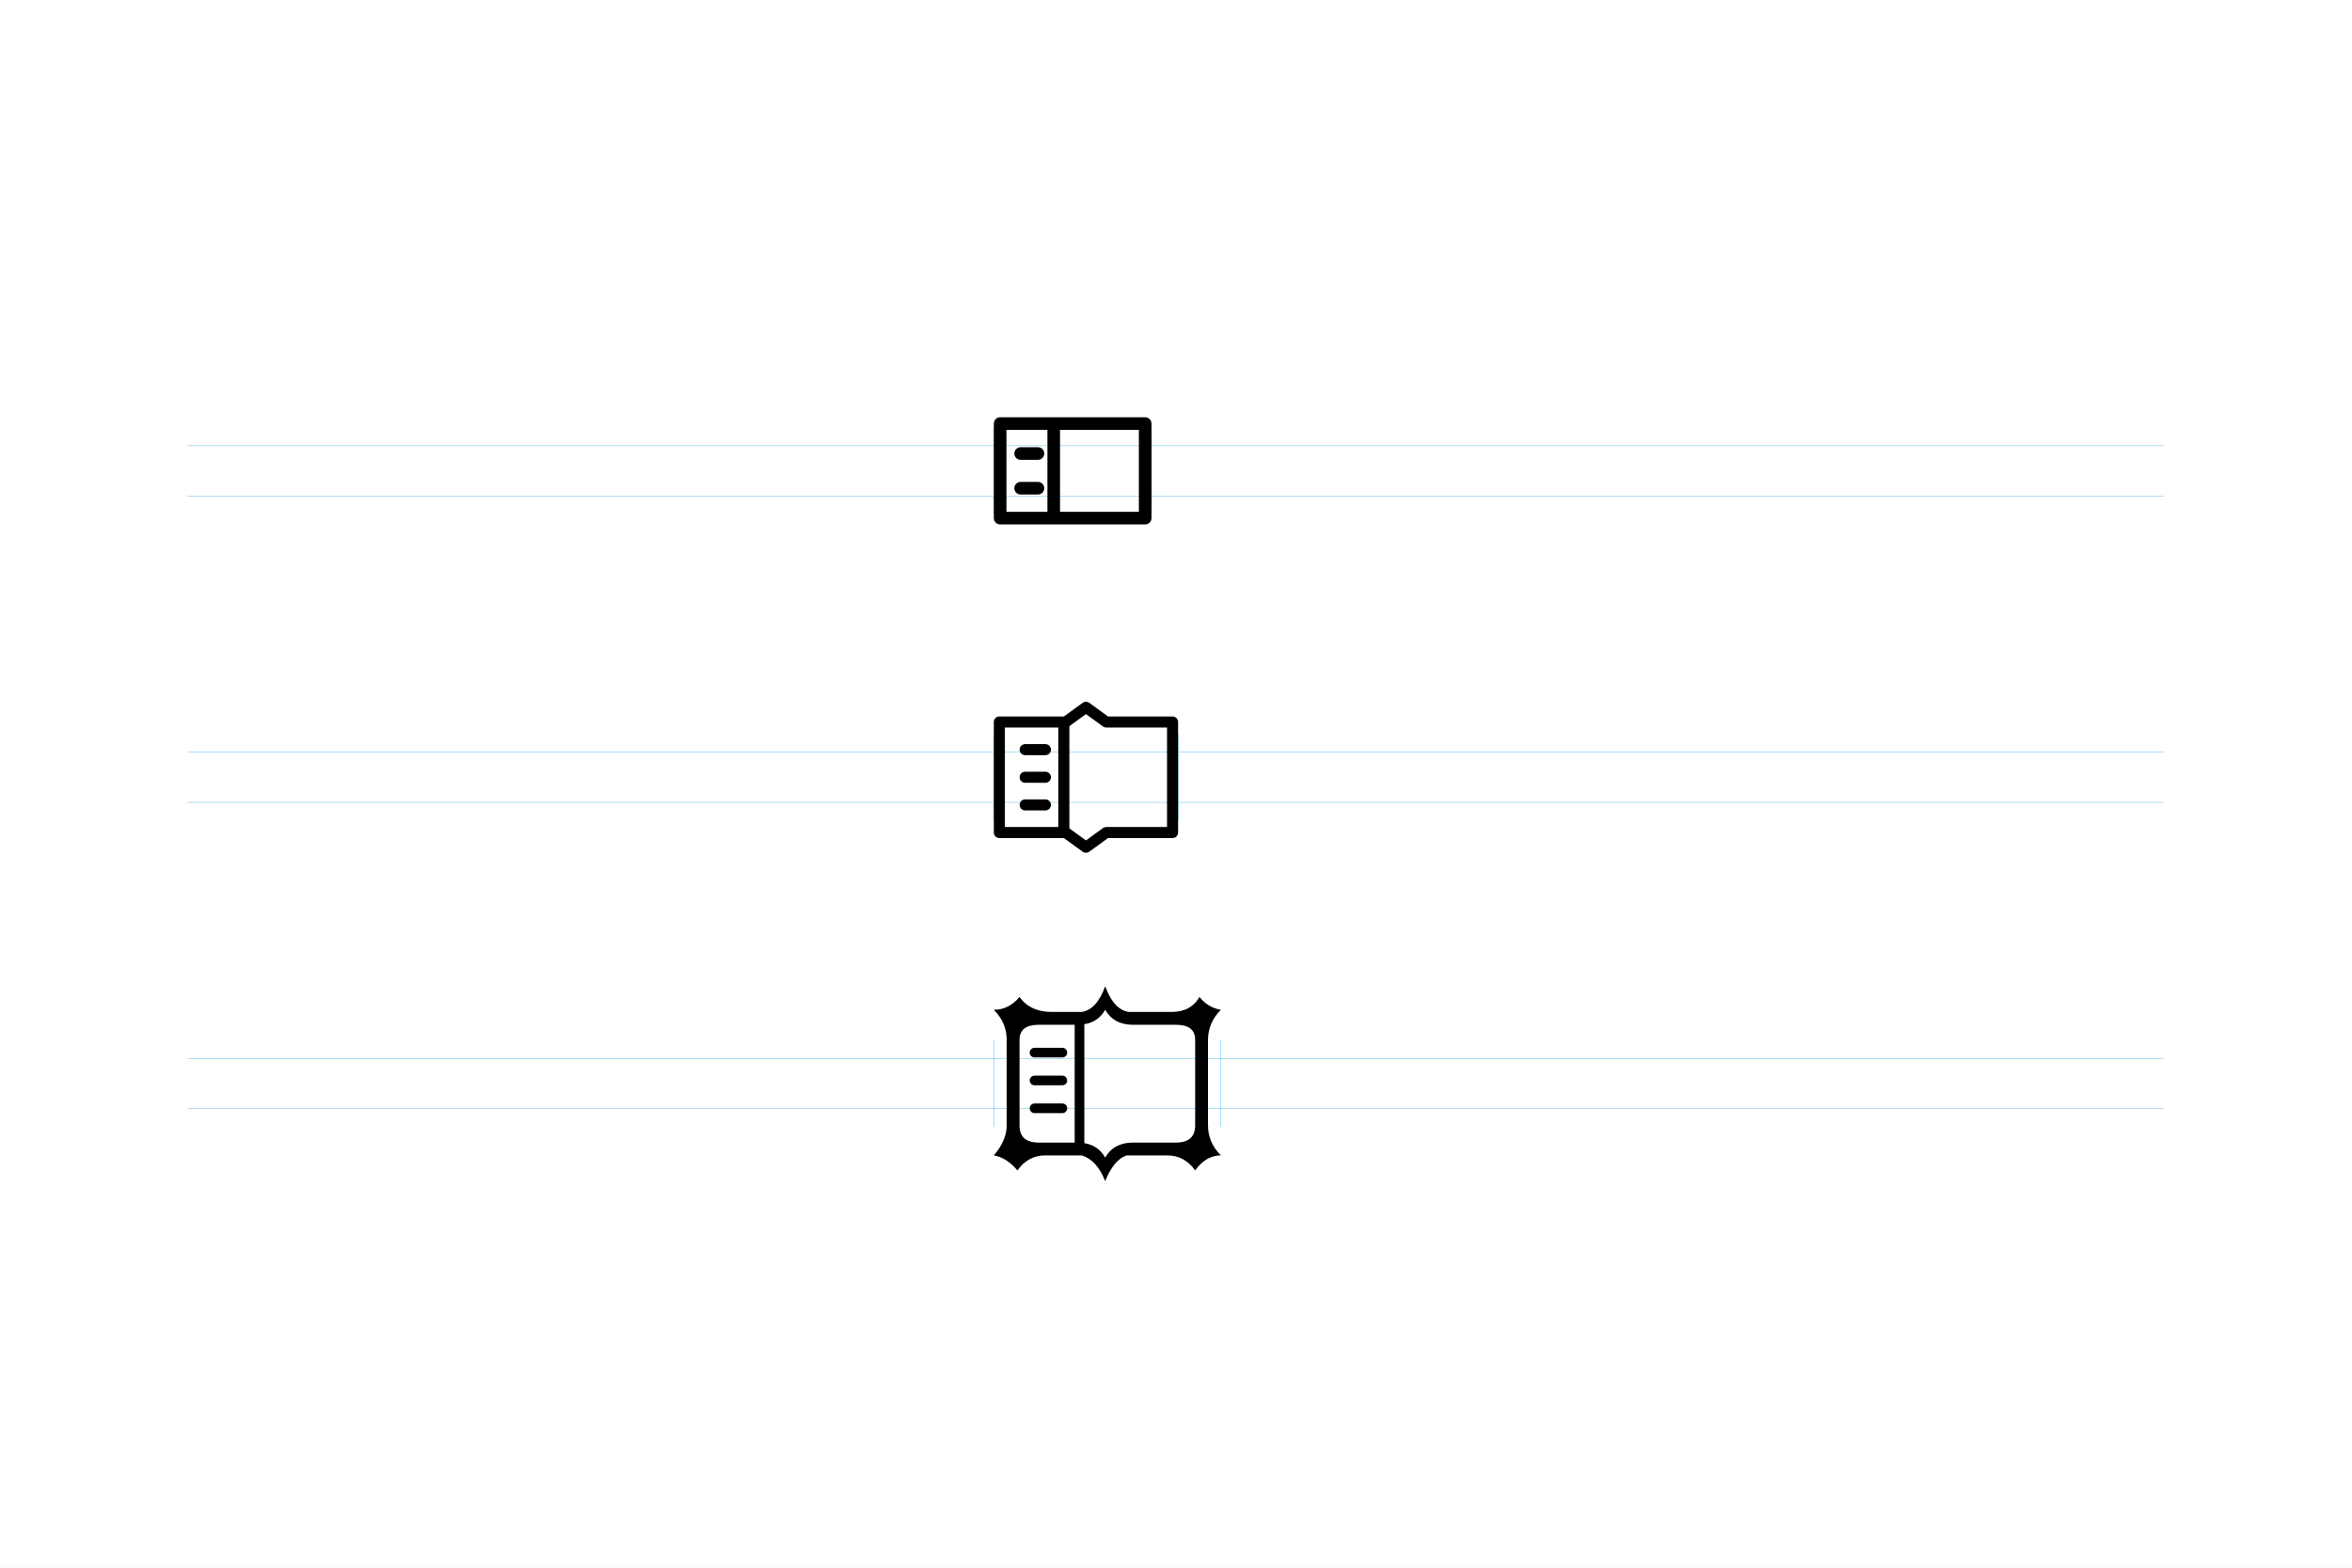
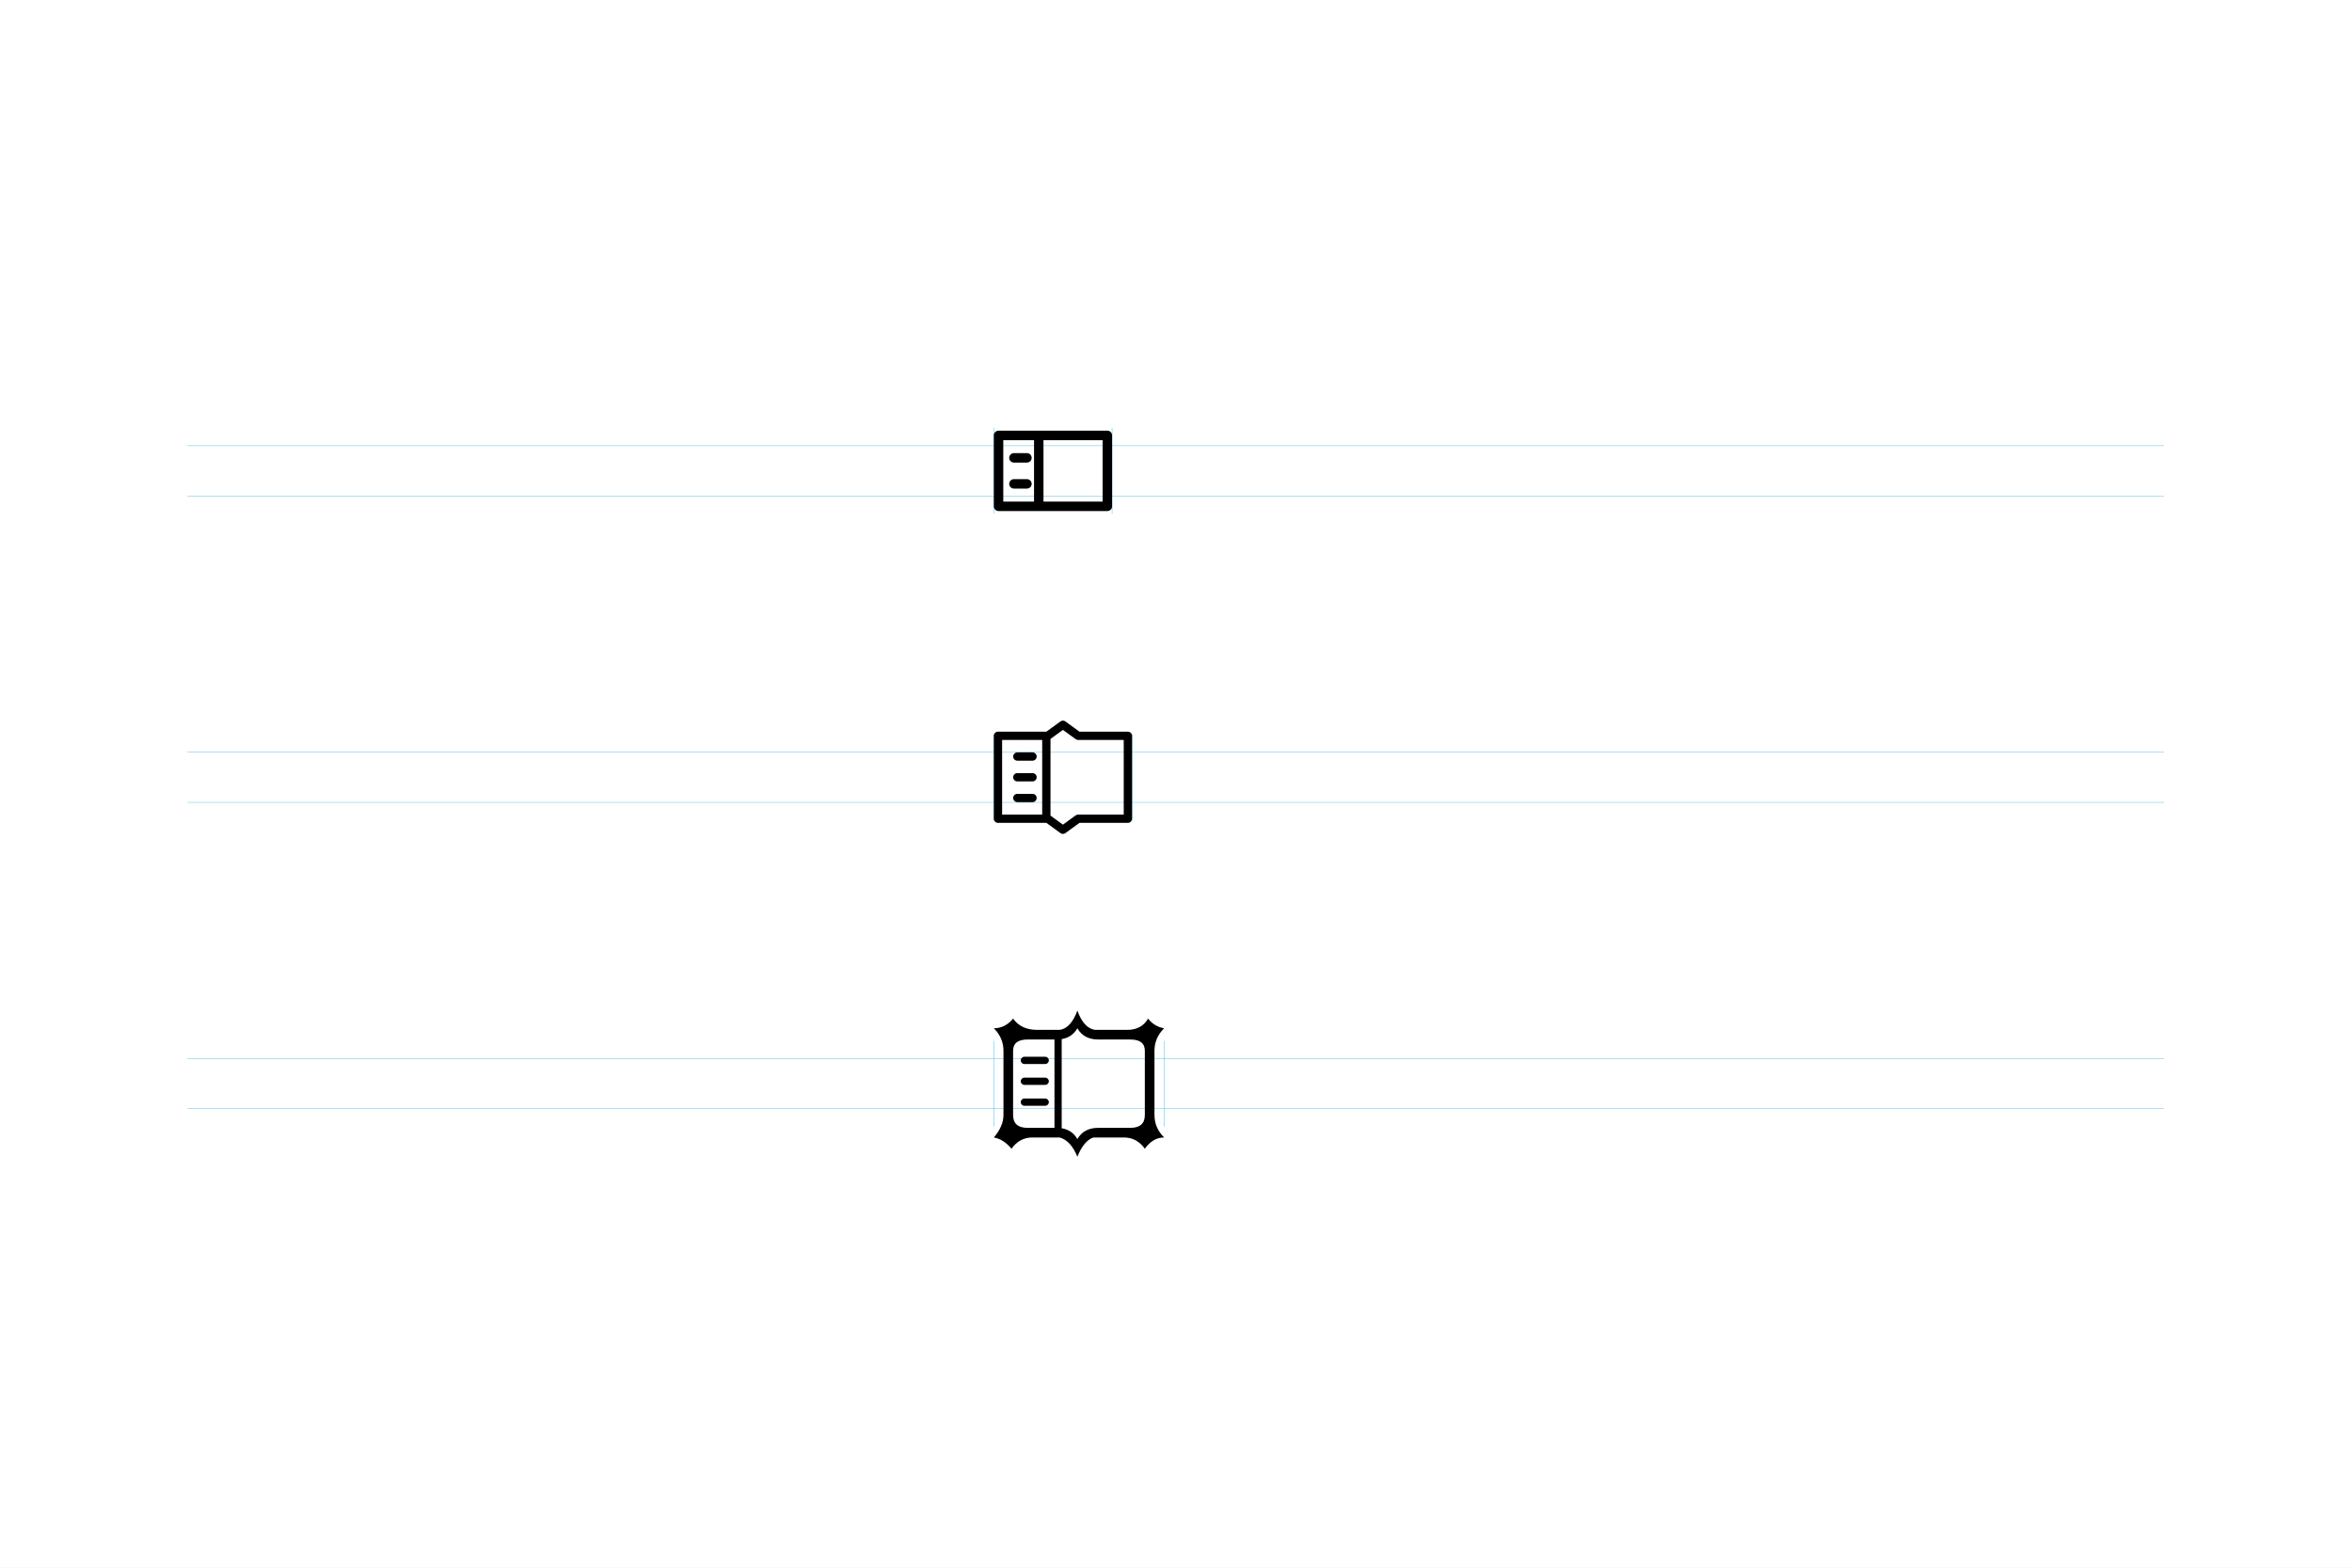
<svg xmlns="http://www.w3.org/2000/svg" version="1.1" width="3300" height="2200">
  <style>.monochrome-0 {fill:#000000}

.multicolor-0:tintColor {fill:#007AFF}

.hierarchical-0:primary {fill:#212121}
</style>
  <g id="Notes">
    <rect height="2200" id="artboard" style="fill:white;opacity:1" width="3300" x="0" y="0" />
  </g>
  <g id="Guides">
    <line id="Baseline-S" style="fill:none;stroke:#27AAE1;opacity:1;stroke-width:0.5;" x1="263" x2="3036" y1="696" y2="696" />
    <line id="Capline-S" style="fill:none;stroke:#27AAE1;opacity:1;stroke-width:0.5;" x1="263" x2="3036" y1="625.541" y2="625.541" />
    <line id="left-margin-Regular-S" style="fill:none;stroke:#00AEEF;stroke-width:0.5;opacity:1.0;" x1="1394.4" x2="1394.4" y1="600.541" y2="721" />
-     <line id="right-margin-Regular-S" style="fill:none;stroke:#00AEEF;stroke-width:0.5;opacity:1.0;" x1="1615.6" x2="1615.6" y1="600.541" y2="721" />
+     <line id="right-margin-Regular-S" style="fill:none;stroke:#00AEEF;stroke-width:0.5;opacity:1.0;" x1="1560.3" x2="1560.3" y1="600.541" y2="721" />
    <line id="Baseline-M" style="fill:none;stroke:#27AAE1;opacity:1;stroke-width:0.5;" x1="263" x2="3036" y1="1126" y2="1126" />
    <line id="Capline-M" style="fill:none;stroke:#27AAE1;opacity:1;stroke-width:0.5;" x1="263" x2="3036" y1="1055.541" y2="1055.541" />
    <line id="left-margin-Regular-M" style="fill:none;stroke:#00AEEF;stroke-width:0.5;opacity:1.0;" x1="1394.4" x2="1394.4" y1="1030.541" y2="1151" />
-     <line id="right-margin-Regular-M" style="fill:none;stroke:#00AEEF;stroke-width:0.5;opacity:1.0;" x1="1652.937" x2="1652.937" y1="1030.541" y2="1151" />
+     <line id="right-margin-Regular-M" style="fill:none;stroke:#00AEEF;stroke-width:0.5;opacity:1.0;" x1="1588.302" x2="1588.302" y1="1030.541" y2="1151" />
    <line id="Baseline-L" style="fill:none;stroke:#27AAE1;opacity:1;stroke-width:0.5;" x1="263" x2="3036" y1="1556" y2="1556" />
    <line id="Capline-L" style="fill:none;stroke:#27AAE1;opacity:1;stroke-width:0.5;" x1="263" x2="3036" y1="1485.541" y2="1485.541" />
    <line id="left-margin-Regular-L" style="fill:none;stroke:#00AEEF;stroke-width:0.5;opacity:1.0;" x1="1394.4" x2="1394.4" y1="1460.541" y2="1581" />
-     <line id="right-margin-Regular-L" style="fill:none;stroke:#00AEEF;stroke-width:0.5;opacity:1.0;" x1="1712.959" x2="1712.959" y1="1460.541" y2="1581" />
+     <line id="right-margin-Regular-L" style="fill:none;stroke:#00AEEF;stroke-width:0.5;opacity:1.0;" x1="1633.319" x2="1633.319" y1="1460.541" y2="1581" />
  </g>
  <g id="Symbols">
    <g id="Regular-S" transform="matrix(1 0 0 1 1394.4 696)">
-       <path class="monochrome-0 multicolor-0:tintColor hierarchical-0:primary" d="M221.2 -101.59L221.2 31.13C221.2 36.017 217.239 39.978 212.352 39.978L8.848 39.978C3.961 39.978 0 36.017 0 31.13L0 -101.59C0 -106.476 3.961 -110.438 8.848 -110.438L212.352 -110.438C217.239 -110.438 221.2 -106.476 221.2 -101.59ZM17.696 -92.741L17.696 22.282L75.208 22.282L75.208 -92.741ZM92.904 -92.741L92.904 22.282L203.504 22.282L203.504 -92.741ZM70.784 -10.898C70.784 -6.011 66.823 -2.05 61.936 -2.05L37.604 -2.05C32.717 -2.05 28.756 -6.011 28.756 -10.898C28.756 -15.784 32.717 -19.746 37.604 -19.746L61.936 -19.746C66.823 -19.746 70.784 -15.784 70.784 -10.898ZM70.784 -59.562C70.784 -54.675 66.823 -50.714 61.936 -50.714L37.604 -50.714C32.717 -50.714 28.756 -54.675 28.756 -59.562C28.756 -64.448 32.717 -68.41 37.604 -68.41L61.936 -68.41C66.823 -68.41 70.784 -64.448 70.784 -59.562Z" />
+       <path class="monochrome-0 multicolor-0:tintColor hierarchical-0:primary" d="M165.9 -85L165.9 14.541C165.9 18.205 162.929 21.177 159.264 21.177L6.636 21.177C2.971 21.177 0 18.205 0 14.541L0 -85C0 -88.664 2.971 -91.636 6.636 -91.636L159.264 -91.636C162.929 -91.636 165.9 -88.664 165.9 -85ZM13.272 -78.363L13.272 7.904L56.406 7.904L56.406 -78.363ZM69.678 -78.363L69.678 7.904L152.628 7.904L152.628 -78.363ZM53.088 -16.981C53.088 -13.316 50.117 -10.344 46.452 -10.344L28.203 -10.344C24.538 -10.344 21.567 -13.316 21.567 -16.981C21.567 -20.645 24.538 -23.617 28.203 -23.617L46.452 -23.617C50.117 -23.617 53.088 -20.645 53.088 -16.981ZM53.088 -53.479C53.088 -49.814 50.117 -46.843 46.452 -46.843L28.203 -46.843C24.538 -46.843 21.567 -49.814 21.567 -53.479C21.567 -57.143 24.538 -60.115 28.203 -60.115L46.452 -60.115C50.117 -60.115 53.088 -57.143 53.088 -53.479Z" />
    </g>
    <g id="Regular-M" transform="matrix(1 0 0 1 1394.4 1126)">
-       <path class="monochrome-0 multicolor-0:tintColor hierarchical-0:primary" d="M133.83 -139.746L160.229 -120.547L250.78 -120.547C255.064 -120.547 258.537 -117.074 258.537 -112.79L258.537 42.331C258.537 46.615 255.064 50.088 250.78 50.088L160.229 50.088L133.83 69.287C131.111 71.265 127.426 71.265 124.706 69.287L98.307 50.088L7.756 50.088C3.473 50.088 0 46.615 0 42.331L0 -112.79C0 -117.074 3.473 -120.547 7.756 -120.547L98.307 -120.547L124.706 -139.746C127.426 -141.724 131.111 -141.724 133.83 -139.746ZM106 -106.961L106 36.502L129.268 53.424L153.145 36.059C154.471 35.095 156.068 34.575 157.707 34.575L243.024 34.575L243.024 -105.034L157.707 -105.034C156.068 -105.034 154.471 -105.554 153.145 -106.518L129.268 -123.883ZM15.512 -105.034L15.512 34.575L90.488 34.575L90.488 -105.034ZM80.146 3.551C80.146 7.835 76.674 11.307 72.39 11.307L43.951 11.307C39.668 11.307 36.195 7.835 36.195 3.551C36.195 -0.733 39.668 -4.205 43.951 -4.205L72.39 -4.205C76.674 -4.205 80.146 -0.733 80.146 3.551ZM80.146 -35.23C80.146 -30.946 76.674 -27.473 72.39 -27.473L43.951 -27.473C39.668 -27.473 36.195 -30.946 36.195 -35.23C36.195 -39.513 39.668 -42.986 43.951 -42.986L72.39 -42.986C76.674 -42.986 80.146 -39.513 80.146 -35.23ZM80.146 -74.01C80.146 -69.726 76.674 -66.254 72.39 -66.254L43.951 -66.254C39.668 -66.254 36.195 -69.726 36.195 -74.01C36.195 -78.294 39.668 -81.766 43.951 -81.766L72.39 -81.766C76.674 -81.766 80.146 -78.294 80.146 -74.01Z" />
+       <path class="monochrome-0 multicolor-0:tintColor hierarchical-0:primary" d="M100.373 -113.617L120.172 -99.217L188.085 -99.217C191.298 -99.217 193.902 -96.613 193.902 -93.4L193.902 22.941C193.902 26.154 191.298 28.758 188.085 28.758L120.172 28.758L100.373 43.158C98.333 44.641 95.57 44.641 93.53 43.158L73.73 28.758L5.817 28.758C2.604 28.758 0 26.154 0 22.941L0 -93.4C0 -96.613 2.604 -99.217 5.817 -99.217L73.73 -99.217L93.53 -113.617C95.57 -115.1 98.333 -115.1 100.373 -113.617ZM79.5 -89.028L79.5 18.569L96.951 31.261L114.859 18.237C115.853 17.514 117.051 17.124 118.28 17.124L182.268 17.124L182.268 -87.583L118.28 -87.583C117.051 -87.583 115.853 -87.973 114.859 -88.696L96.951 -101.72ZM11.634 -87.583L11.634 17.124L67.866 17.124L67.866 -87.583ZM60.11 -6.144C60.11 -2.931 57.505 -0.327 54.293 -0.327L32.963 -0.327C29.751 -0.327 27.146 -2.931 27.146 -6.144C27.146 -9.357 29.751 -11.961 32.963 -11.961L54.293 -11.961C57.505 -11.961 60.11 -9.357 60.11 -6.144ZM60.11 -35.23C60.11 -32.017 57.505 -29.412 54.293 -29.412L32.963 -29.412C29.751 -29.412 27.146 -32.017 27.146 -35.23C27.146 -38.442 29.751 -41.047 32.963 -41.047L54.293 -41.047C57.505 -41.047 60.11 -38.442 60.11 -35.23ZM60.11 -64.315C60.11 -61.102 57.505 -58.498 54.293 -58.498L32.963 -58.498C29.751 -58.498 27.146 -61.102 27.146 -64.315C27.146 -67.528 29.751 -70.132 32.963 -70.132L54.293 -70.132C57.505 -70.132 60.11 -67.528 60.11 -64.315Z" />
    </g>
    <g id="Regular-L" transform="matrix(1 0 0 1 1394.4 1556)">
-       <path class="monochrome-0 multicolor-0:tintColor hierarchical-0:primary" d="M189.332 -135.906L249.438 -135.906C267.469 -135.906 280.492 -142.919 288.506 -156.943C296.52 -146.926 306.538 -140.915 318.559 -138.911C306.538 -126.89 300.527 -112.866 300.527 -96.838L300.527 23.373C300.527 39.401 306.538 53.426 318.559 65.447C304.535 65.447 292.513 72.46 282.496 86.484C272.478 72.46 259.455 65.447 243.427 65.447L186.327 65.447C174.306 69.454 164.288 81.475 156.274 101.511C148.26 81.475 137.241 69.454 123.216 65.447L72.127 65.447C56.098 65.447 43.076 72.46 33.058 86.484C23.04 74.463 12.021 67.451 0 65.447C12.021 51.423 18.032 37.398 18.032 23.373L18.032 -96.838C18.032 -112.866 12.021 -126.89 0 -138.911C14.025 -138.911 26.046 -144.922 36.063 -156.943C46.081 -142.919 61.107 -135.906 81.142 -135.906L123.216 -135.906C137.241 -137.91 148.26 -149.931 156.274 -171.97C164.288 -149.931 175.308 -137.91 189.332 -135.906ZM126.973 -118.644L126.973 48.185C140.022 50.345 149.789 57.103 156.274 68.452C164.288 54.428 177.311 47.416 195.343 47.416L255.448 47.416C273.48 47.416 282.496 39.401 282.496 23.373L282.496 -96.838C282.496 -110.862 273.48 -117.875 255.448 -117.875L195.343 -117.875C177.311 -117.875 164.288 -124.887 156.274 -138.911C149.789 -127.562 140.022 -120.804 126.973 -118.644ZM63.111 -117.875C45.079 -117.875 36.063 -110.862 36.063 -96.838L36.063 23.373C36.063 39.401 45.079 47.416 63.111 47.416L113.449 47.416L113.449 -117.875ZM102.931 -0.669C102.931 3.066 99.903 6.093 96.169 6.093L57.1 6.093C53.366 6.093 50.338 3.066 50.338 -0.669C50.338 -4.403 53.366 -7.431 57.1 -7.431L96.169 -7.431C99.903 -7.431 102.931 -4.403 102.931 -0.669ZM102.931 -39.737C102.931 -36.003 99.903 -32.976 96.169 -32.976L57.1 -32.976C53.366 -32.976 50.338 -36.003 50.338 -39.737C50.338 -43.472 53.366 -46.499 57.1 -46.499L96.169 -46.499C99.903 -46.499 102.931 -43.472 102.931 -39.737ZM102.931 -78.806C102.931 -75.072 99.903 -72.044 96.169 -72.044L57.1 -72.044C53.366 -72.044 50.338 -75.072 50.338 -78.806C50.338 -82.54 53.366 -85.568 57.1 -85.568L96.169 -85.568C99.903 -85.568 102.931 -82.54 102.931 -78.806Z" />
+       <path class="monochrome-0 multicolor-0:tintColor hierarchical-0:primary" d="M141.999 -110.737L187.078 -110.737C200.602 -110.737 210.369 -115.996 216.38 -126.515C222.39 -119.002 229.904 -114.494 238.919 -112.991C229.904 -103.975 225.396 -93.457 225.396 -81.436L225.396 8.723C225.396 20.744 229.904 31.262 238.919 40.278C228.401 40.278 219.385 45.537 211.872 56.056C204.359 45.537 194.592 40.278 182.57 40.278L139.745 40.278C130.729 43.283 123.216 52.299 117.206 67.325C111.195 52.299 102.931 43.283 92.412 40.278L54.095 40.278C42.074 40.278 32.307 45.537 24.794 56.056C17.28 47.04 9.016 41.781 0 40.278C9.016 29.76 13.524 19.241 13.524 8.723L13.524 -81.436C13.524 -93.457 9.016 -103.975 0 -112.991C10.518 -112.991 19.534 -117.499 27.047 -126.515C34.561 -115.996 45.83 -110.737 60.857 -110.737L92.412 -110.737C102.931 -112.24 111.195 -121.255 117.206 -137.785C123.216 -121.255 131.481 -112.24 141.999 -110.737ZM95.23 -97.79L95.23 27.331C105.017 28.952 112.341 34.02 117.206 42.532C123.216 32.014 132.983 26.754 146.507 26.754L191.586 26.754C205.11 26.754 211.872 20.744 211.872 8.723L211.872 -81.436C211.872 -91.954 205.11 -97.213 191.586 -97.213L146.507 -97.213C132.983 -97.213 123.216 -102.473 117.206 -112.991C112.341 -104.479 105.017 -99.411 95.23 -97.79ZM47.333 -97.213C33.809 -97.213 27.047 -91.954 27.047 -81.436L27.047 8.723C27.047 20.744 33.809 26.754 47.333 26.754L85.087 26.754L85.087 -97.213ZM77.198 -9.309C77.198 -6.508 74.927 -4.238 72.127 -4.238L42.825 -4.238C40.024 -4.238 37.754 -6.508 37.754 -9.309C37.754 -12.11 40.024 -14.38 42.825 -14.38L72.127 -14.38C74.927 -14.38 77.198 -12.11 77.198 -9.309ZM77.198 -38.61C77.198 -35.81 74.927 -33.539 72.127 -33.539L42.825 -33.539C40.024 -33.539 37.754 -35.81 37.754 -38.61C37.754 -41.411 40.024 -43.682 42.825 -43.682L72.127 -43.682C74.927 -43.682 77.198 -41.411 77.198 -38.61ZM77.198 -67.912C77.198 -65.111 74.927 -62.84 72.127 -62.84L42.825 -62.84C40.024 -62.84 37.754 -65.111 37.754 -67.912C37.754 -70.713 40.024 -72.983 42.825 -72.983L72.127 -72.983C74.927 -72.983 77.198 -70.713 77.198 -67.912Z" />
    </g>
  </g>
</svg>
